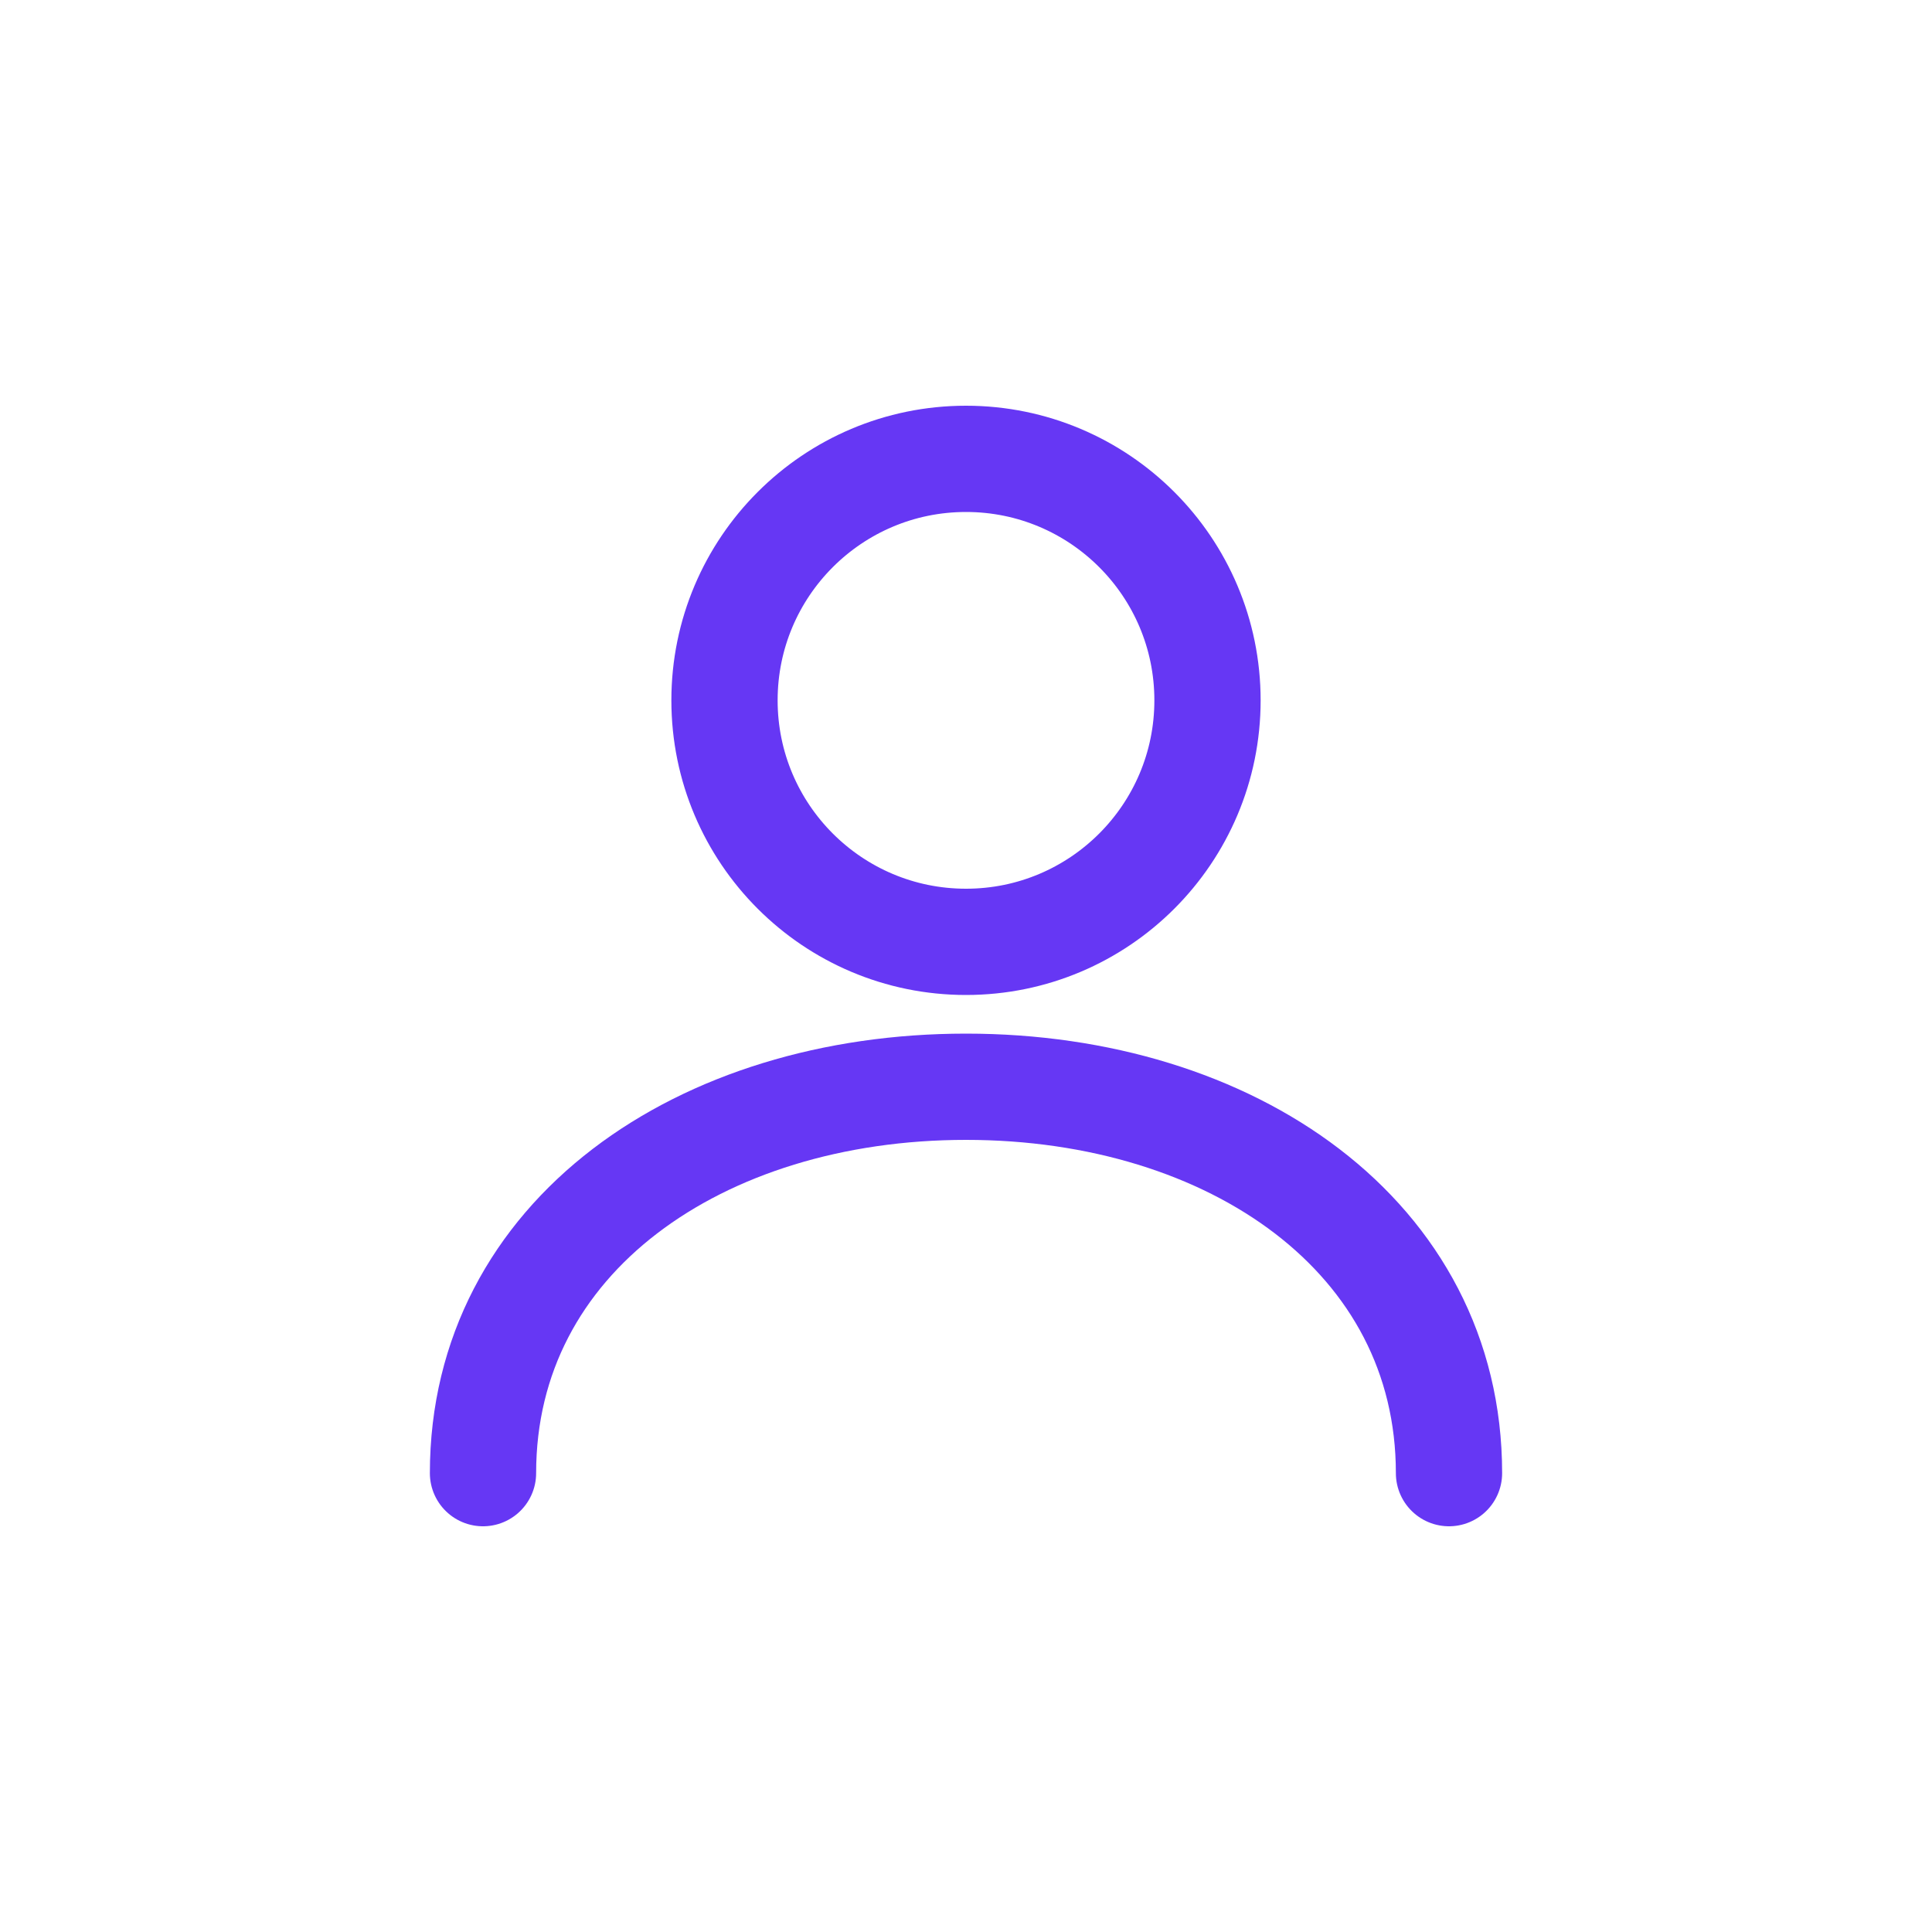
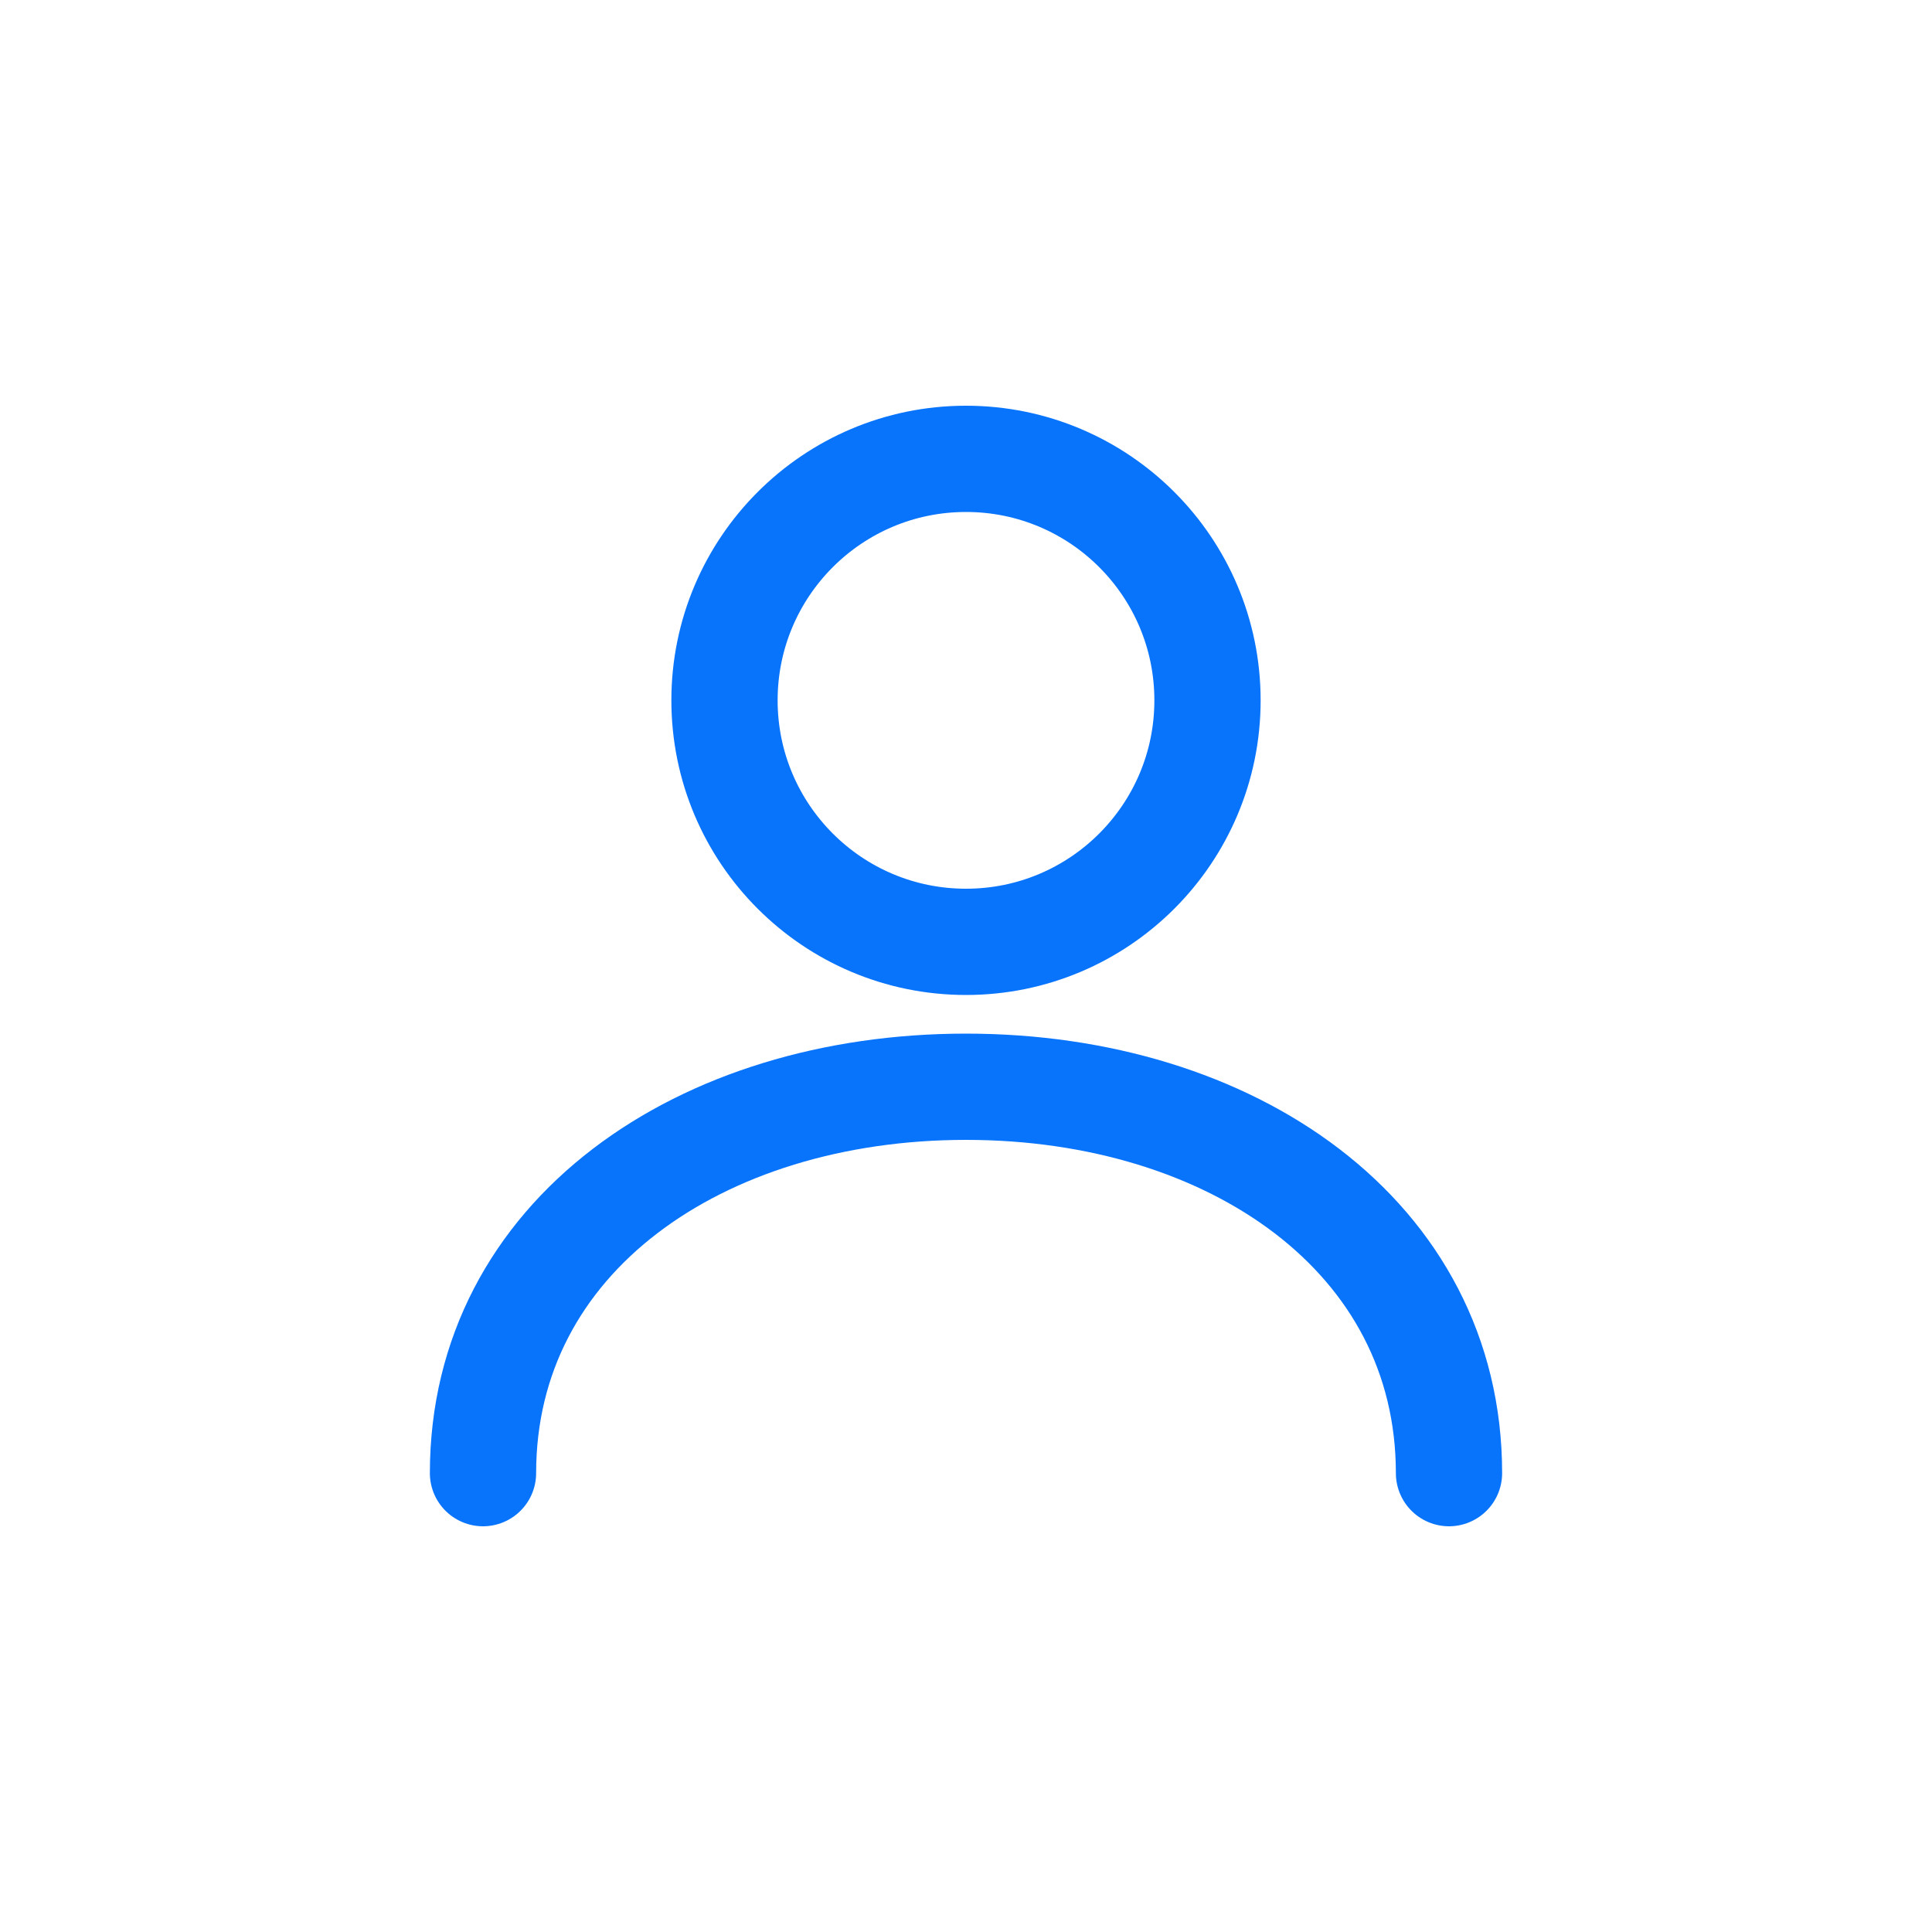
- <svg xmlns="http://www.w3.org/2000/svg" width="40" height="40" viewBox="0 0 40 40" fill="none" stroke="#6637F4" stroke-width="2.2" stroke-linecap="round" stroke-linejoin="round">
+ <svg xmlns="http://www.w3.org/2000/svg" width="40" height="40" viewBox="0 0 40 40" fill="none" stroke="#0874FC" stroke-width="2.2" stroke-linecap="round" stroke-linejoin="round">
  <circle cx="20" cy="14.5" r="5" />
  <path d="M10 30.5c0-4.9 4.5-8 10-8s10 3.1 10 8" />
</svg>
